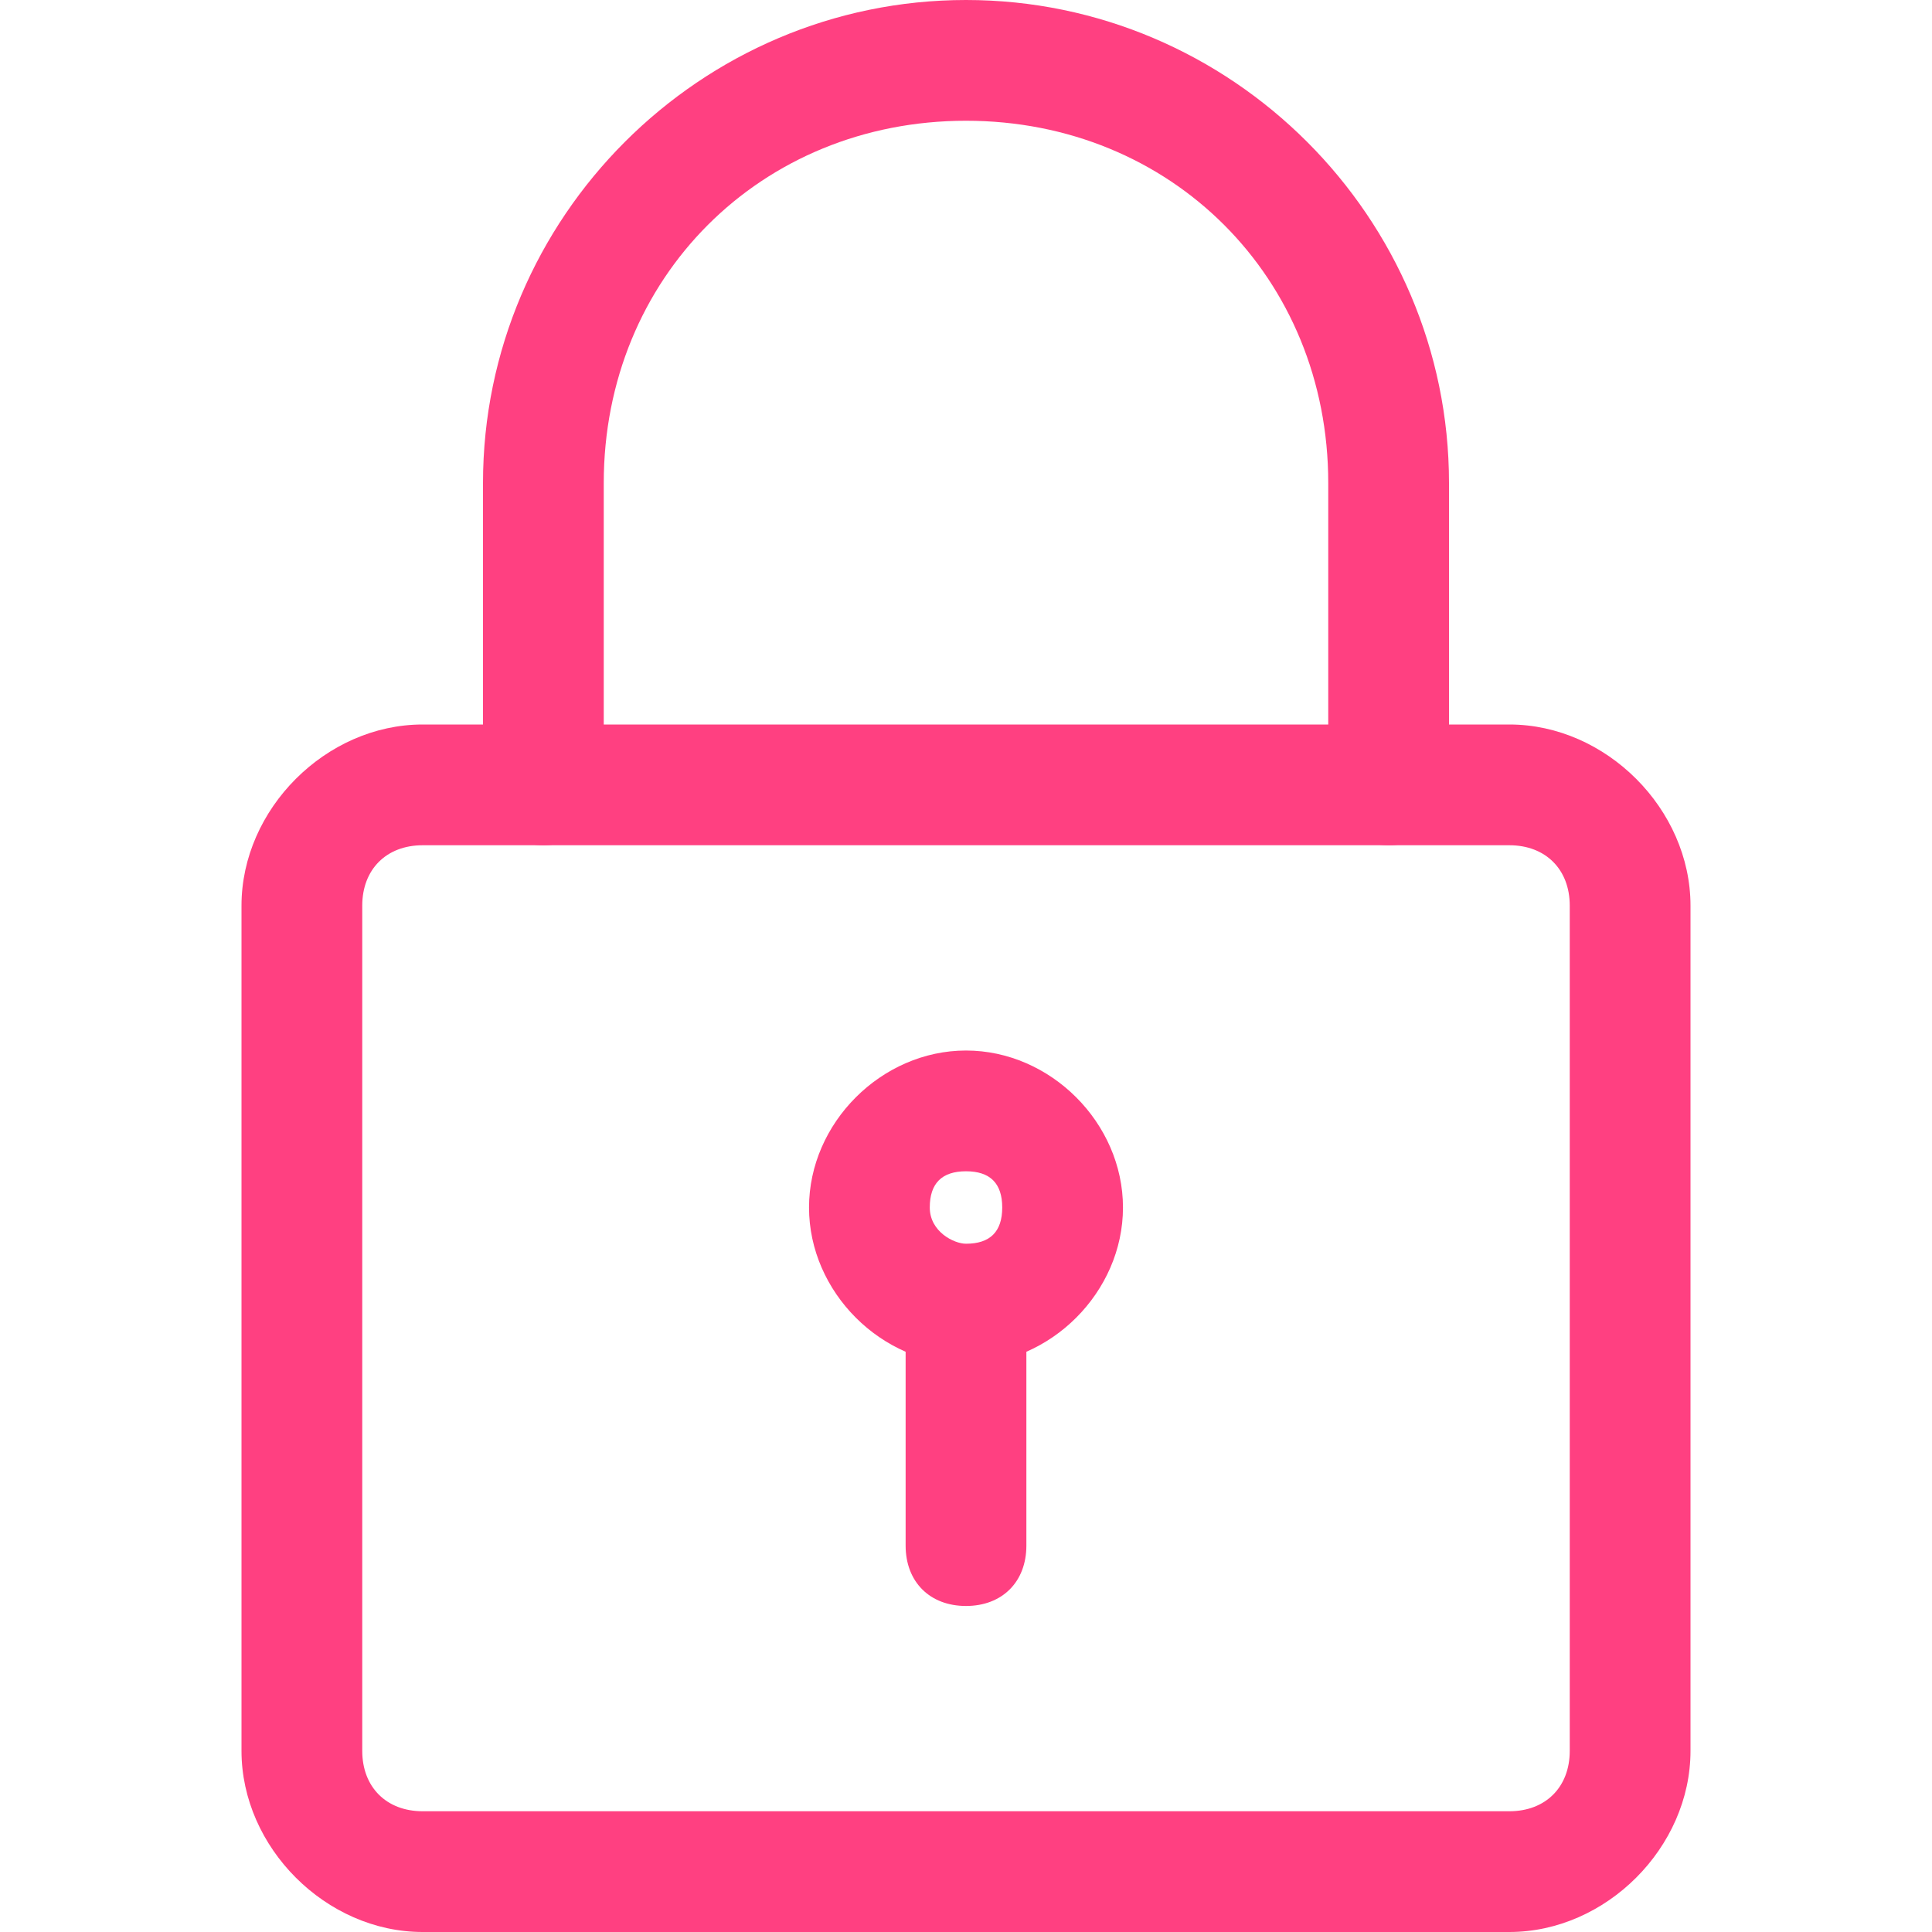
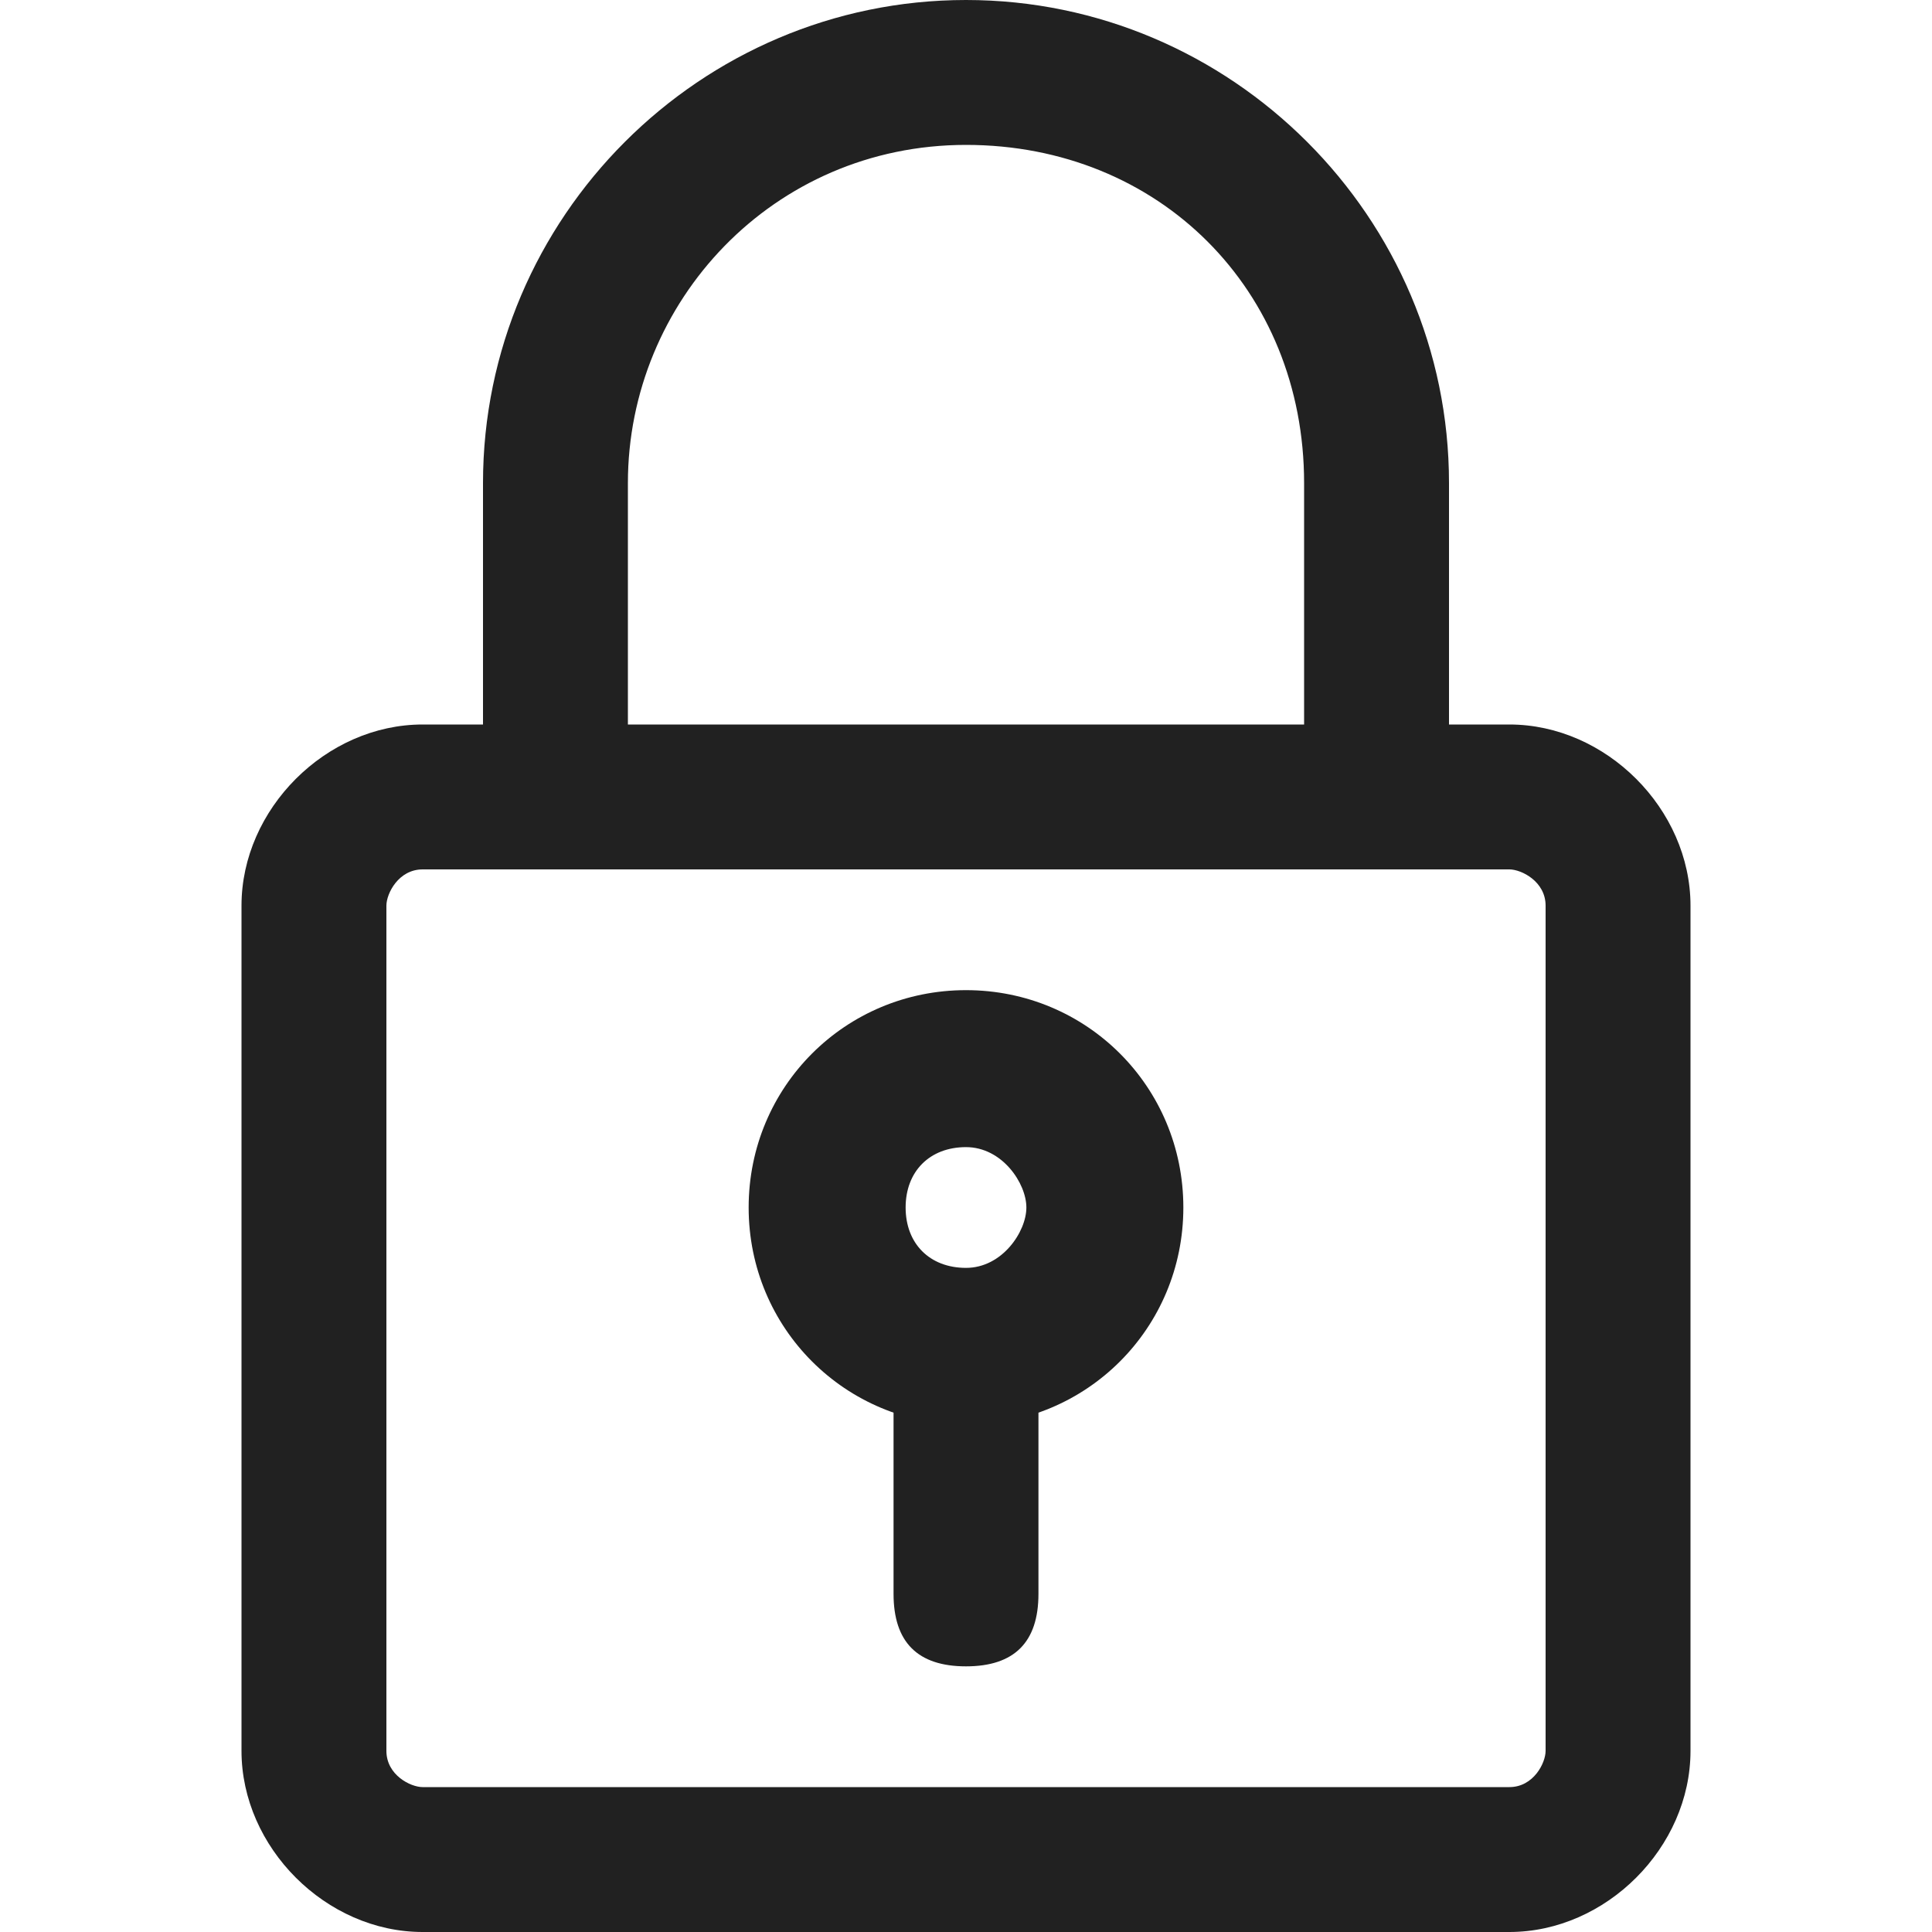
<svg xmlns="http://www.w3.org/2000/svg" version="1.1" id="Layer_1" x="0px" y="0px" viewBox="0 0 16 16" style="enable-background:new 0 0 16 16;" xml:space="preserve">
  <style type="text/css">
- 	.st0{fill:#FF4081;}
+ 	.st0{fill:#212121;}
</style>
  <g>
-     <path class="st0" d="M12.5,16h-9C2.7,16,2,15.3,2,14.5v-7C2,6.7,2.7,6,3.5,6h9C13.3,6,14,6.7,14,7.5v7C14,15.3,13.3,16,12.5,16z    M3.5,7C3.2,7,3,7.2,3,7.5v7C3,14.8,3.2,15,3.5,15h9c0.3,0,0.5-0.2,0.5-0.5v-7C13,7.2,12.8,7,12.5,7H3.5z" />
-     <path class="st0" d="M11.5,7C11.2,7,11,6.8,11,6.5V4c0-1.7-1.3-3-3-3S5,2.3,5,4v2.5C5,6.8,4.8,7,4.5,7S4,6.8,4,6.5V4   c0-2.2,1.8-4,4-4s4,1.8,4,4v2.5C12,6.8,11.8,7,11.5,7z" />
-     <path class="st0" d="M8,11.3c-0.7,0-1.3-0.6-1.3-1.3S7.3,8.7,8,8.7S9.3,9.3,9.3,10S8.7,11.3,8,11.3z M8,9.7c-0.2,0-0.3,0.1-0.3,0.3   s0.2,0.3,0.3,0.3c0.2,0,0.3-0.1,0.3-0.3S8.2,9.7,8,9.7z" />
-     <path class="st0" d="M8,13.3c-0.3,0-0.5-0.2-0.5-0.5V11c0-0.3,0.2-0.5,0.5-0.5s0.5,0.2,0.5,0.5v1.8C8.5,13.1,8.3,13.3,8,13.3z" />
+     <path class="st0" d="M12.5,7.2c0.1,0,0.3,0.1,0.3,0.3v7c0,0.1-0.1,0.3-0.3,0.3h-9c-0.1,0-0.3-0.1-0.3-0.3v-7c0-0.1,0.1-0.3,0.3-0.3   H12.5 M12.5,6h-9C2.7,6,2,6.7,2,7.5v7C2,15.3,2.7,16,3.5,16h9c0.8,0,1.5-0.7,1.5-1.5v-7C14,6.7,13.3,6,12.5,6L12.5,6z" />
+     <g>
+       <path class="st0" d="M8,9.5c0.3,0,0.5,0.3,0.5,0.5S8.3,10.5,8,10.5S7.5,10.3,7.5,10S7.7,9.5,8,9.5 M8,8.2C7,8.2,6.2,9,6.2,10    c0,1,0.8,1.8,1.8,1.8c1,0,1.8-0.8,1.8-1.8C9.8,9,9,8.2,8,8.2L8,8.2z" />
+       <path class="st0" d="M7.4,11.1v2.1c0,0.4,0.2,0.6,0.6,0.6s0.6-0.2,0.6-0.6v-2.1H7.4z" />
+     </g>
+     <path class="st0" d="M5.2,6.6V4c0-1.5,1.2-2.8,2.8-2.8s2.8,1.2,2.8,2.8v2.6H12V4c0-2.2-1.8-4-4-4S4,1.8,4,4v2.6H5.2z" />
  </g>
</svg>
